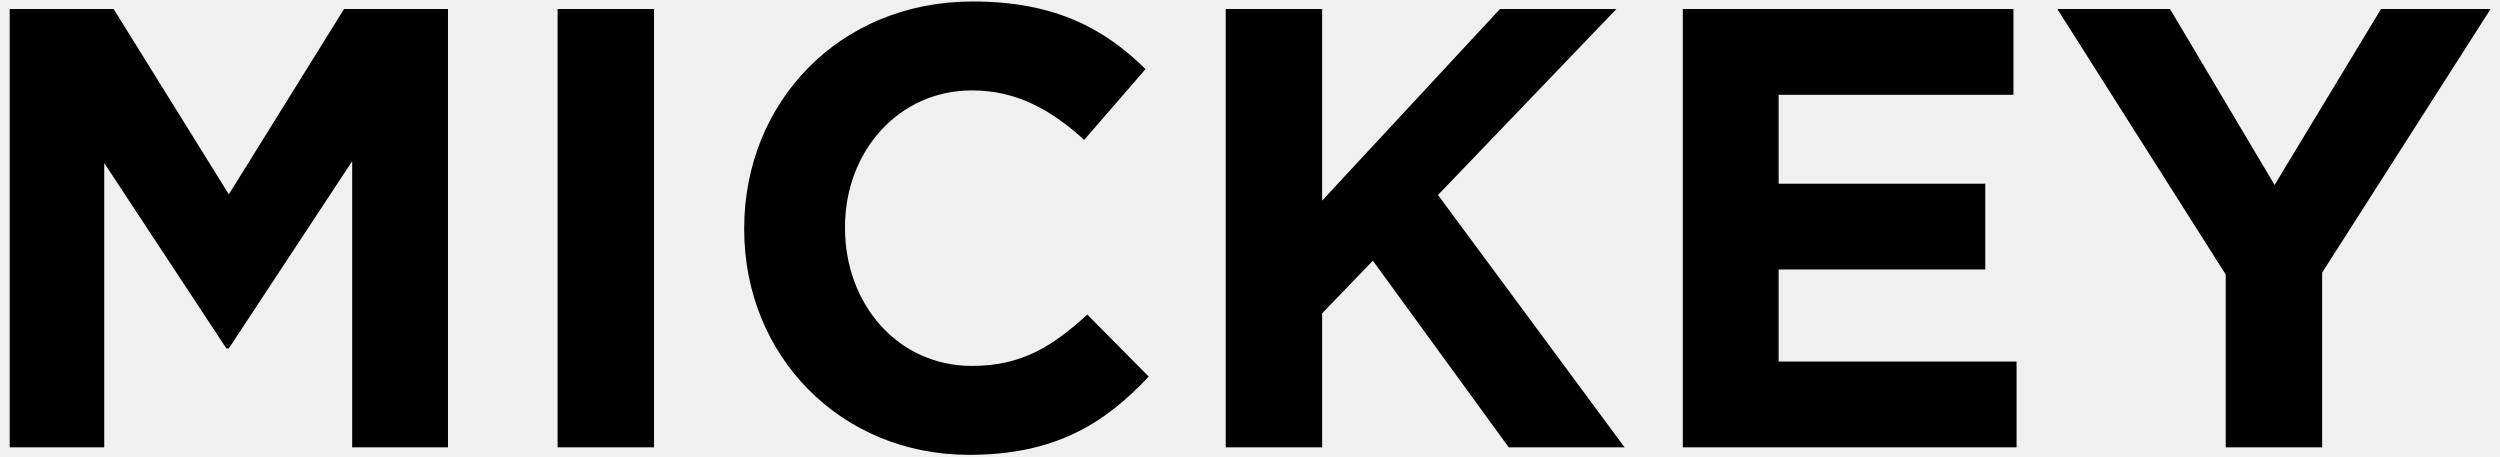
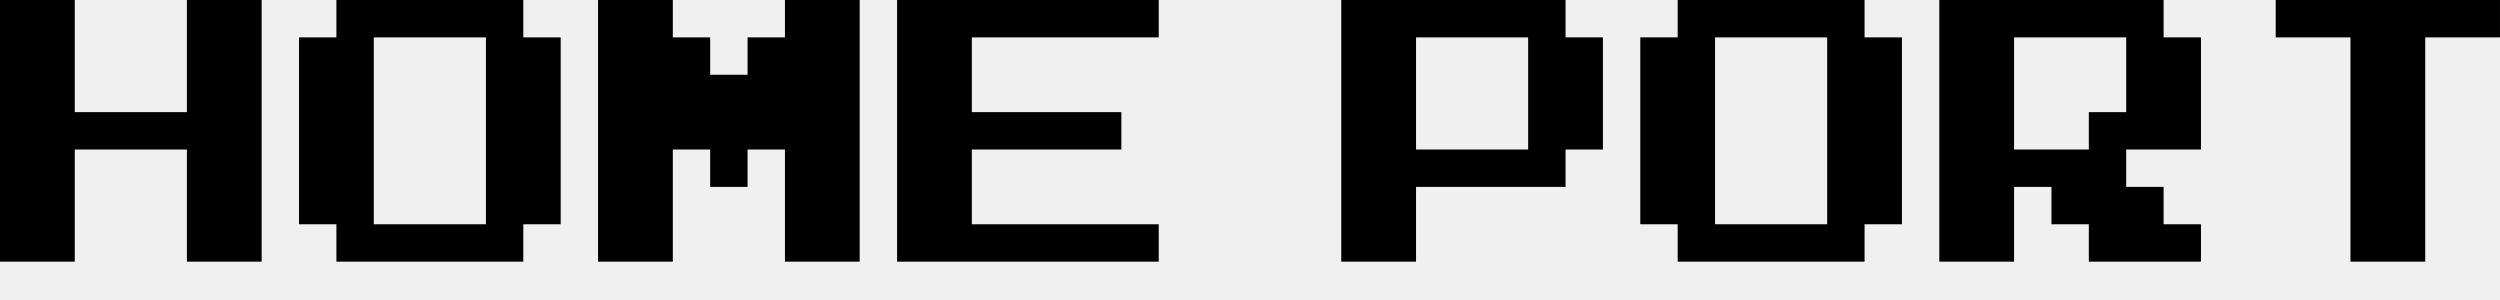
- <svg xmlns="http://www.w3.org/2000/svg" version="1.1" id="Layer_1" x="0px" y="0px" width="205.167px" height="37.473px" viewBox="68.133 0 205.167 37.473" enable-background="new 68.133 0 205.167 37.473" xml:space="preserve">
-   <g id="Layer_4" display="none">
-     <path display="inline" fill="#FFFFFF" d="M170.148,17.94c-3.716-0.685-5.986-1.312-7.348-2.673c-1.36-1.36-1.988-3.63-2.673-7.348   c-0.058-0.307-0.321-0.528-0.636-0.528c-0.312,0-0.58,0.225-0.635,0.528c-0.685,3.718-1.312,5.986-2.673,7.348   c-1.361,1.36-3.633,1.988-7.348,2.673c-0.306,0.059-0.528,0.322-0.528,0.637c0,0.312,0.224,0.579,0.528,0.635   c3.715,0.685,5.986,1.313,7.348,2.673c1.359,1.36,1.988,3.632,2.673,7.348c0.055,0.307,0.321,0.528,0.635,0.528   c0.312,0,0.578-0.224,0.636-0.528c0.685-3.716,1.312-5.985,2.673-7.348c1.36-1.357,3.632-1.988,7.348-2.673   c0.307-0.056,0.528-0.321,0.528-0.635S170.455,17.998,170.148,17.94z" />
-   </g>
-   <g id="Layer_2" display="none">
-     <path display="inline" fill="none" stroke="#000000" stroke-width="8" stroke-linecap="round" stroke-miterlimit="10" d="   M-13.007-45.615C-6.302-55.44-2.382-67.318-2.382-80.111c0-33.843-27.435-61.275-61.277-61.275   c-33.842,0-61.276,27.435-61.276,61.275c0,33.843,27.435,61.276,61.276,61.276c14.613,0,28.031-5.115,38.562-13.652" />
-   </g>
-   <g>
-     <path d="M68.928,0.739h8.53l9.455,15.21l9.455-15.21h8.53V36.71h-7.862V13.226L86.913,28.59h-0.206L76.687,13.381v23.33h-7.759   V0.739z" />
-     <path d="M113.893,0.739h7.913V36.71h-7.913V0.739z" />
-     <path d="M129.207,18.827v-0.102c0-10.227,7.708-18.603,18.756-18.603c6.782,0,10.842,2.261,14.182,5.55l-5.036,5.807   c-2.775-2.518-5.601-4.06-9.198-4.06c-6.063,0-10.431,5.036-10.431,11.202v0.104c0,6.166,4.265,11.304,10.431,11.304   c4.111,0,6.63-1.644,9.456-4.212l5.035,5.087c-3.7,3.956-7.811,6.423-14.747,6.423C137.069,37.326,129.207,29.156,129.207,18.827z" />
-     <path d="M168.724,0.739h7.913v15.724l14.594-15.724h9.558l-14.645,15.262l15.312,20.709h-9.506L180.8,21.396l-4.162,4.316V36.71   h-7.913V0.739z" />
-     <path d="M206.238,0.739h27.133V7.78H214.1v7.296h16.958v7.039H214.1v7.556h19.526v7.04h-27.389V0.739z" />
-     <path d="M250.791,22.528L236.969,0.739h9.25l8.582,14.439l8.734-14.439h8.993l-13.823,21.632V36.71h-7.914V22.528z" />
+ <svg xmlns="http://www.w3.org/2000/svg" width="94.38mm" height="11.289mm" viewBox="0 0 334.419 40.001" id="svg2" version="1.1">
+   <defs id="defs4" />
+   <g id="layer1" transform="translate(-62.85742,-278.0753)">
+     <g style="font-style:normal;font-weight:normal;font-size:40px;line-height:125%;font-family:sans-serif;letter-spacing:0px;word-spacing:0px;fill:#000000;fill-opacity:1;stroke:none;stroke-width:1px;stroke-linecap:butt;stroke-linejoin:miter;stroke-opacity:1" id="flowRoot3336">
+       <path d="m 62.857,295.576 0,-17.5 5,0 5,0 0,7.5 0,7.5 7.5,0 7.5,0 0,-7.5 0,-7.5 5,0 5,0 0,17.5 0,17.5 -5,0 -5,0 0,-7.5 0,-7.5 -7.5,0 -7.5,0 0,7.5 0,7.5 -5,0 -5,0 0,-17.5 z" style="font-style:normal;font-variant:normal;font-weight:500;font-stretch:normal;font-family:'Press Start 2P';-inkscape-font-specification:'Press Start 2P Medium'" id="path3399" />
+       <path d="m 107.857,280.576 0,-2.5 12.5,0 12.5,0 0,2.5 0,2.5 2.5,0 2.5,0 0,12.5 0,12.5 -2.5,0 -2.5,0 0,2.5 0,2.5 -12.5,0 -12.5,0 0,-2.5 0,-2.5 -2.5,0 -2.5,0 0,-12.5 0,-12.5 2.5,0 2.5,0 0,-2.5 z m 20,15 0,-12.5 -7.5,0 -7.5,0 0,12.5 0,12.5 7.5,0 7.5,0 0,-12.5 z" style="font-style:normal;font-variant:normal;font-weight:500;font-stretch:normal;font-family:'Press Start 2P';-inkscape-font-specification:'Press Start 2P Medium'" id="path3401" />
+       <path d="m 142.857,295.576 0,-17.5 5,0 5,0 0,2.5 0,2.5 2.5,0 2.5,0 0,2.5 0,2.5 2.5,0 2.5,0 0,-2.5 0,-2.5 2.5,0 2.5,0 0,-2.5 0,-2.5 5,0 5,0 0,17.5 0,17.5 -5,0 -5,0 0,-7.5 0,-7.5 -2.5,0 -2.5,0 0,2.5 0,2.5 -2.5,0 -2.5,0 0,-2.5 0,-2.5 -2.5,0 -2.5,0 0,7.5 0,7.5 -5,0 -5,0 0,-17.5 z" style="font-style:normal;font-variant:normal;font-weight:500;font-stretch:normal;font-family:'Press Start 2P';-inkscape-font-specification:'Press Start 2P Medium'" id="path3403" />
+       <path d="m 182.857,295.576 0,-17.5 17.5,0 17.5,0 0,2.5 0,2.5 -12.5,0 -12.5,0 0,5 0,5 10,0 10,0 0,2.5 0,2.5 -10,0 -10,0 0,5 0,5 12.5,0 12.5,0 0,2.5 0,2.5 -17.5,0 -17.5,0 0,-17.5 z" style="font-style:normal;font-variant:normal;font-weight:500;font-stretch:normal;font-family:'Press Start 2P';-inkscape-font-specification:'Press Start 2P Medium'" id="path3405" />
+     </g>
+     <text xml:space="preserve" style="font-style:normal;font-weight:normal;font-size:40px;line-height:125%;font-family:sans-serif;letter-spacing:0px;word-spacing:0px;fill:#000000;fill-opacity:1;stroke:none;stroke-width:1px;stroke-linecap:butt;stroke-linejoin:miter;stroke-opacity:1" x="218.193" y="478.596" id="text3350">
+       <tspan id="tspan3352" x="218.193" y="478.596" style="font-style:normal;font-variant:normal;font-weight:500;font-stretch:normal;font-family:'Press Start 2P';-inkscape-font-specification:'Press Start 2P Medium'" />
+     </text>
+     <flowRoot xml:space="preserve" id="flowRoot3354" style="font-style:normal;font-weight:normal;font-size:40px;line-height:125%;font-family:sans-serif;letter-spacing:0px;word-spacing:0px;fill:#000000;fill-opacity:1;stroke:none;stroke-width:1px;stroke-linecap:butt;stroke-linejoin:miter;stroke-opacity:1">
+       <flowRegion id="flowRegion3356">
+         <rect id="rect3358" width="511.137" height="171.726" x="162.635" y="413.946" />
+       </flowRegion>
+       <flowPara id="flowPara3360" />
+     </flowRoot>
+     <g transform="translate(17.99113,256.6476)" style="font-style:normal;font-weight:normal;font-size:40px;line-height:125%;font-family:sans-serif;letter-spacing:0px;word-spacing:0px;fill:#000000;fill-opacity:1;stroke:none;stroke-width:1px;stroke-linecap:butt;stroke-linejoin:miter;stroke-opacity:1" id="flowRoot3362">
+       <path d="m 224.285,38.928 0,-17.5 15,0 15,0 0,2.5 0,2.5 2.5,0 2.5,0 0,7.5 0,7.5 -2.5,0 -2.5,0 0,2.5 0,2.5 -10,0 -10,0 0,5 0,5 -5,0 -5,0 0,-17.5 z m 25,-5 0,-7.5 -7.5,0 -7.5,0 0,7.5 0,7.5 7.5,0 7.5,0 0,-7.5 z" style="font-style:normal;font-variant:normal;font-weight:500;font-stretch:normal;font-family:'Press Start 2P';-inkscape-font-specification:'Press Start 2P Medium'" id="path3390" />
+       <path d="m 269.285,23.928 0,-2.5 12.5,0 12.5,0 0,2.5 0,2.5 2.5,0 2.5,0 0,12.5 0,12.5 -2.5,0 -2.5,0 0,2.5 0,2.5 -12.5,0 -12.5,0 0,-2.5 0,-2.5 -2.5,0 -2.5,0 0,-12.5 0,-12.5 2.5,0 2.5,0 0,-2.5 z m 20,15 0,-12.5 -7.5,0 -7.5,0 0,12.5 0,12.5 7.5,0 7.5,0 0,-12.5 z" style="font-style:normal;font-variant:normal;font-weight:500;font-stretch:normal;font-family:'Press Start 2P';-inkscape-font-specification:'Press Start 2P Medium'" id="path3392" />
+       <path d="m 304.285,38.928 0,-17.5 15,0 15,0 0,2.5 0,2.5 2.5,0 2.5,0 0,7.5 0,7.5 -5,0 -5,0 0,2.5 0,2.5 2.5,0 2.5,0 0,2.5 0,2.5 2.5,0 2.5,0 0,2.5 0,2.5 -7.5,0 -7.5,0 0,-2.5 0,-2.5 -2.5,0 -2.5,0 0,-2.5 0,-2.5 -2.5,0 -2.5,0 0,5 0,5 -5,0 -5,0 0,-17.5 z m 25,-7.5 0,-5 -7.5,0 -7.5,0 0,7.5 0,7.5 5,0 5,0 0,-2.5 0,-2.5 2.5,0 2.5,0 0,-5 z" style="font-style:normal;font-variant:normal;font-weight:500;font-stretch:normal;font-family:'Press Start 2P';-inkscape-font-specification:'Press Start 2P Medium'" id="path3394" />
+       <path d="m 349.285,23.928 0,-2.5 15,0 15,0 0,2.5 0,2.5 -5,0 -5,0 0,15 0,15 -5,0 -5,0 0,-15 0,-15 -5,0 -5,0 0,-2.5 z" style="font-style:normal;font-variant:normal;font-weight:500;font-stretch:normal;font-family:'Press Start 2P';-inkscape-font-specification:'Press Start 2P Medium'" id="path3396" />
+     </g>
  </g>
</svg>
